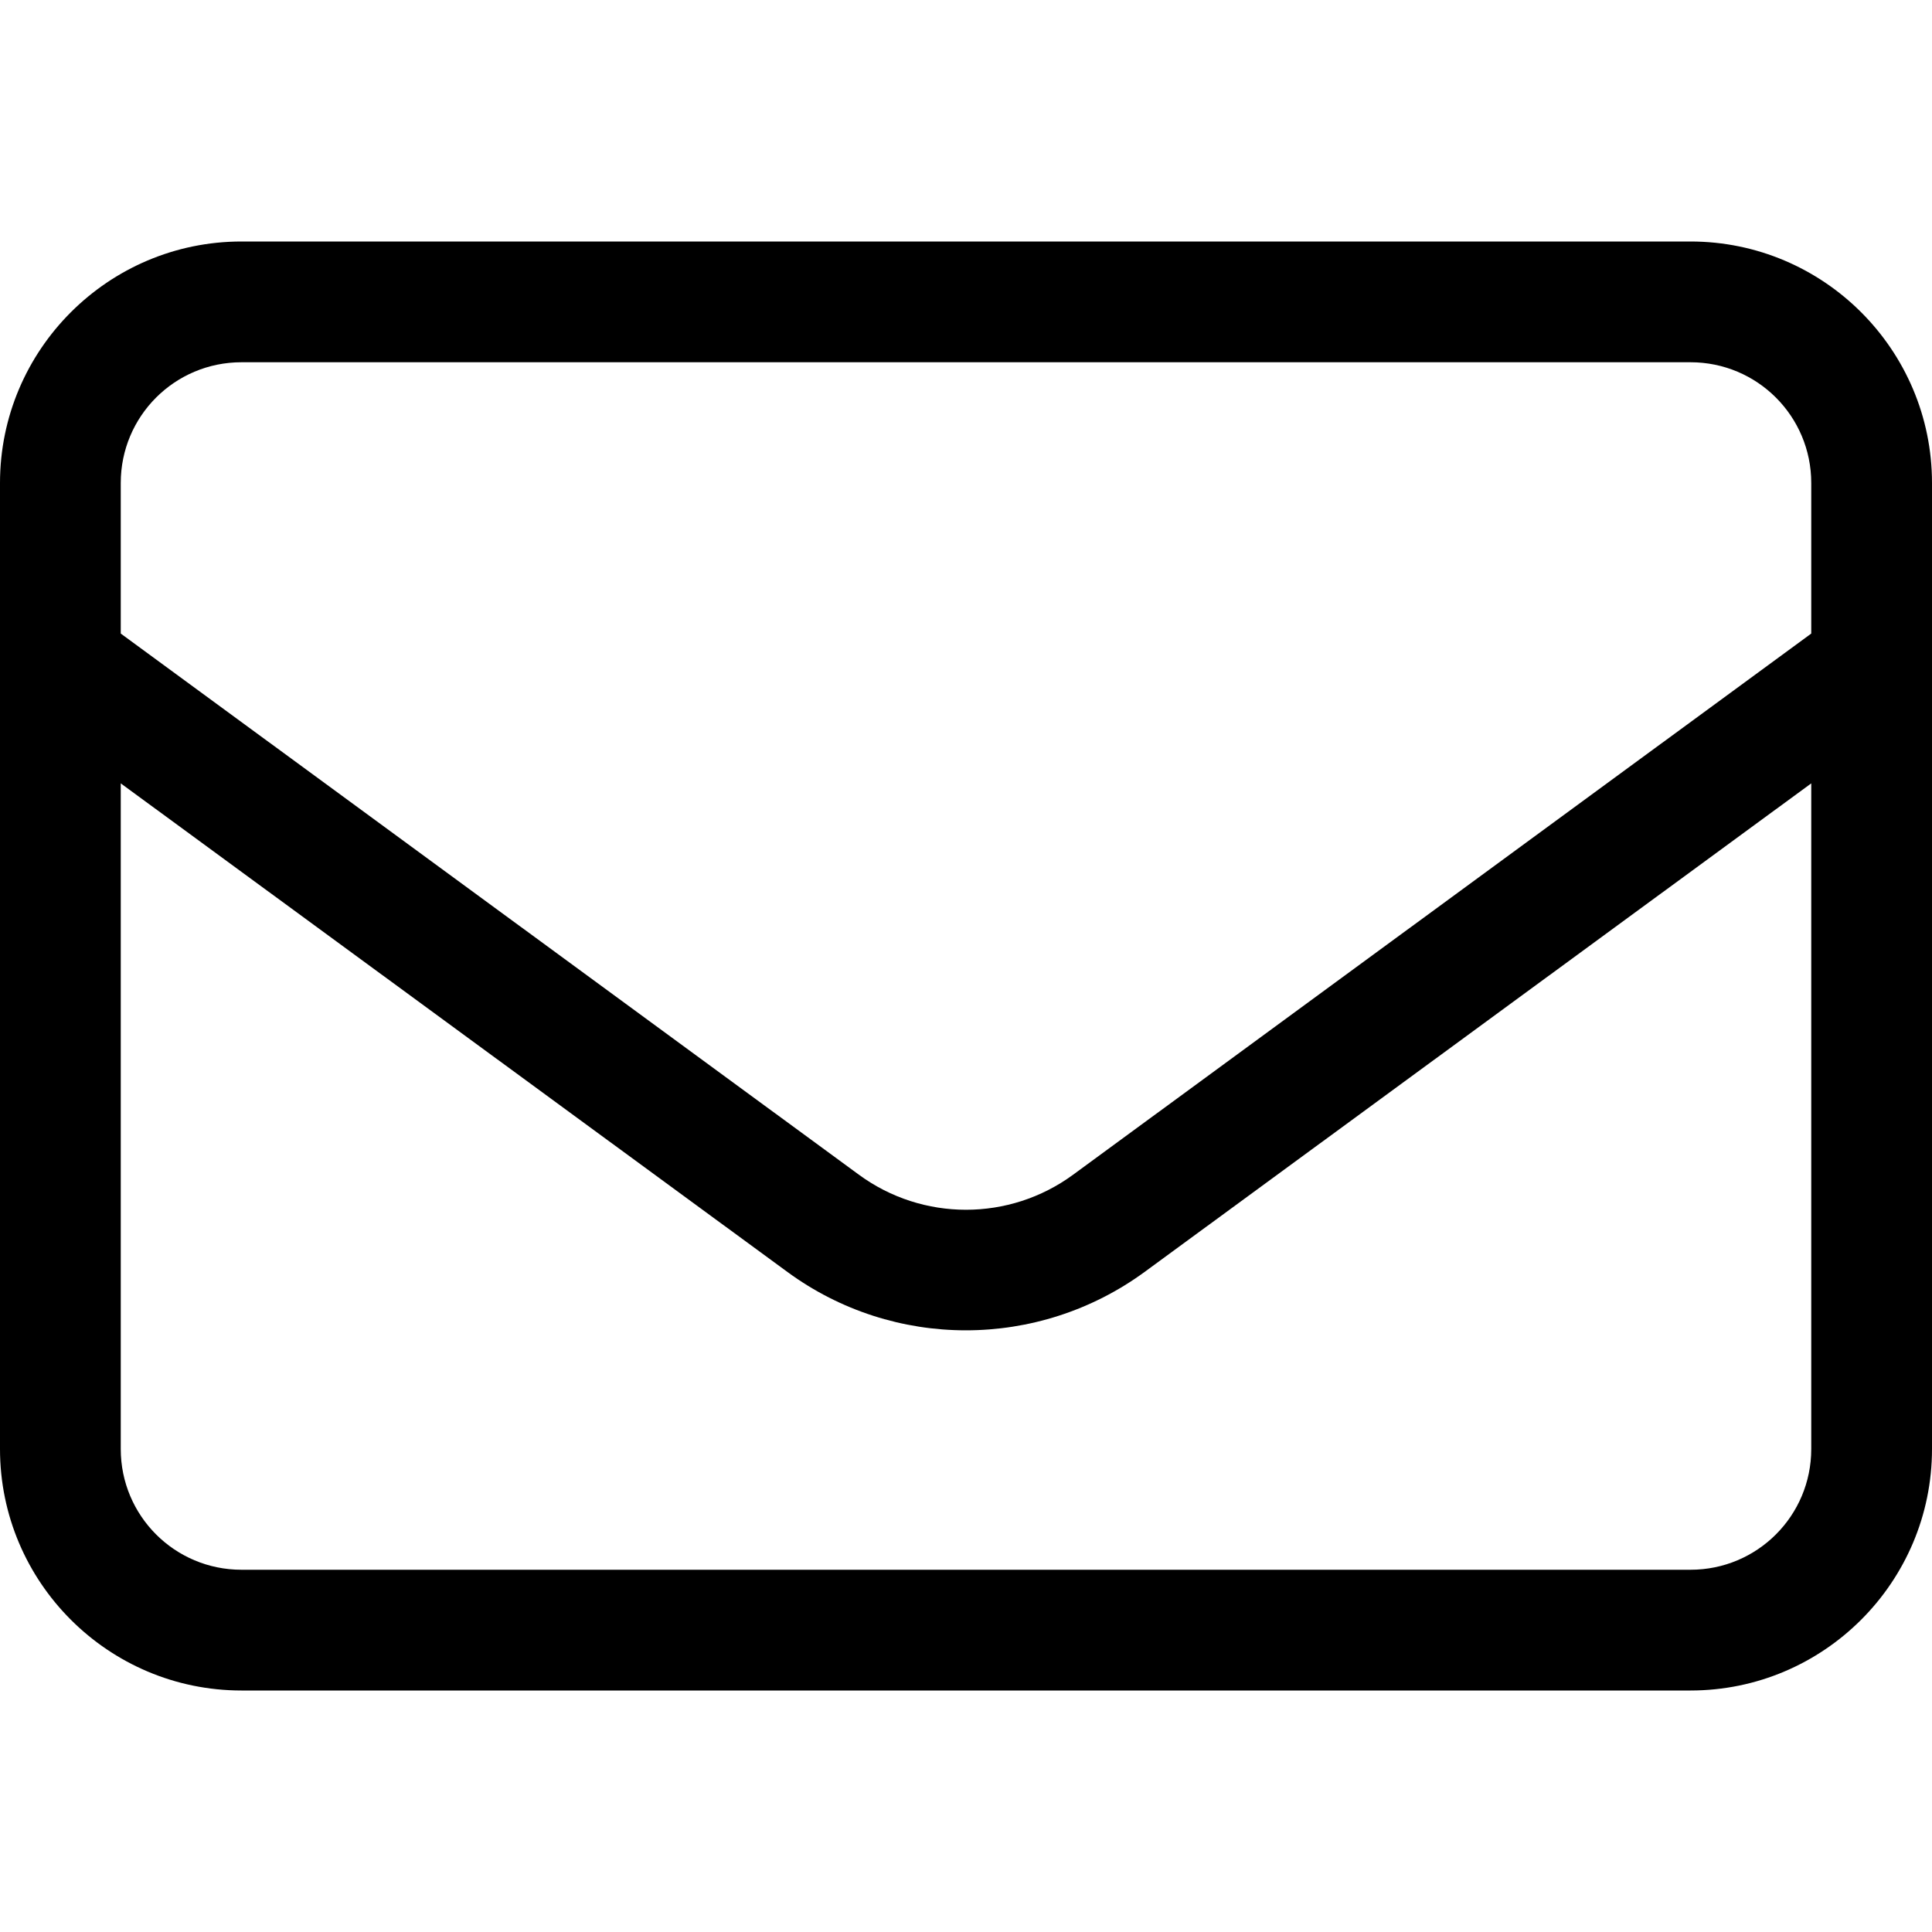
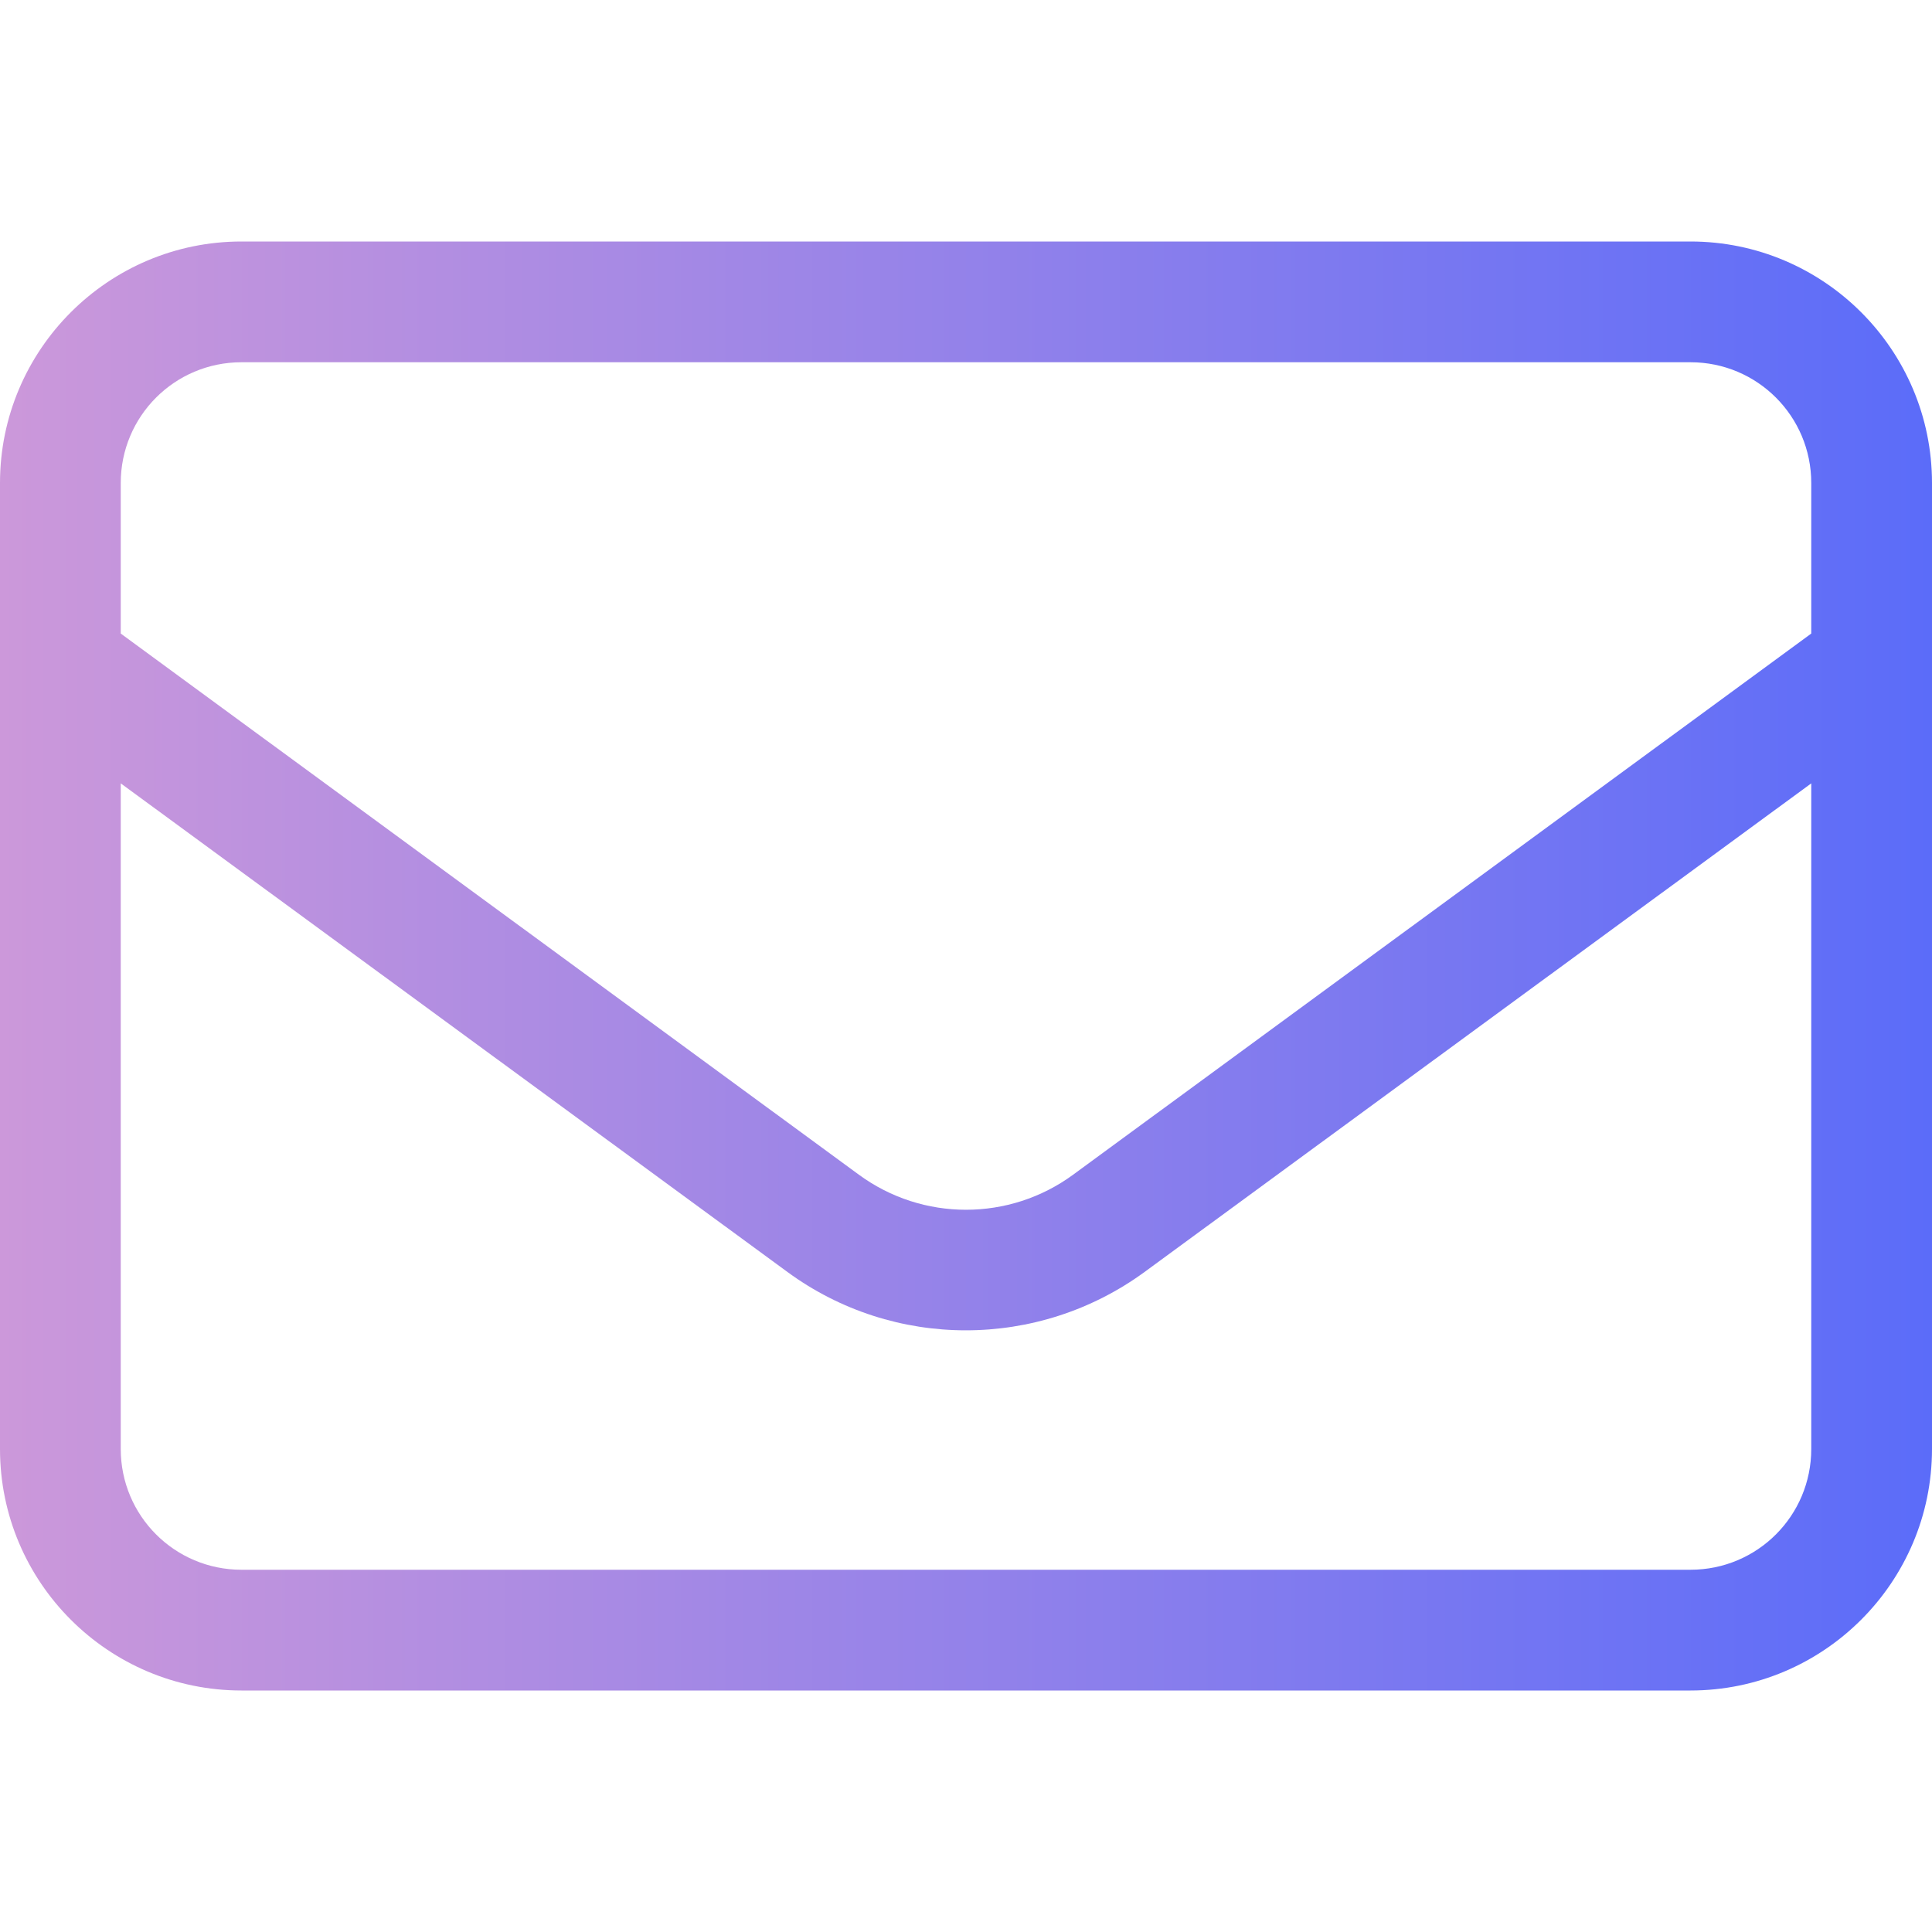
- <svg xmlns="http://www.w3.org/2000/svg" viewBox="0 0 512 512">
-   <path d="M64 96c-17.7 0-32 14.3-32 32v39.9L227.6 311.3c16.9 12.4 39.9 12.4 56.8 0L480 167.9V128c0-17.7-14.3-32-32-32H64zM32 207.6V384c0 17.7 14.3 32 32 32H448c17.7 0 32-14.3 32-32V207.6L303.3 337.1c-28.2 20.6-66.5 20.6-94.6 0L32 207.6zM0 128C0 92.7 28.7 64 64 64H448c35.3 0 64 28.7 64 64V384c0 35.3-28.7 64-64 64H64c-35.3 0-64-28.7-64-64V128z" />
+ <svg xmlns="http://www.w3.org/2000/svg" version="1.1" id="Layer_1" x="0px" y="0px" viewBox="0 0 512 512" style="enable-background:new 0 0 512 512;" xml:space="preserve">
+   <style type="text/css">
+ 	.st0{fill:url(#SVGID_1_);}
+ </style>
+   <linearGradient id="SVGID_1_" gradientUnits="userSpaceOnUse" x1="0" y1="256" x2="512" y2="256">
+     <stop offset="0" style="stop-color:#CC98DA" />
+     <stop offset="1" style="stop-color:#5B6CF9" />
+   </linearGradient>
+   <path class="st0" d="M64,96c-17.7,0-32,14.3-32,32v39.9l195.6,143.4c16.9,12.4,39.9,12.4,56.8,0L480,167.9V128c0-17.7-14.3-32-32-32  H64z M32,207.6V384c0,17.7,14.3,32,32,32h384c17.7,0,32-14.3,32-32V207.6L303.3,337.1c-28.2,20.6-66.5,20.6-94.6,0L32,207.6z M0,128  c0-35.3,28.7-64,64-64h384c35.3,0,64,28.7,64,64v256c0,35.3-28.7,64-64,64H64c-35.3,0-64-28.7-64-64V128z" />
</svg>
